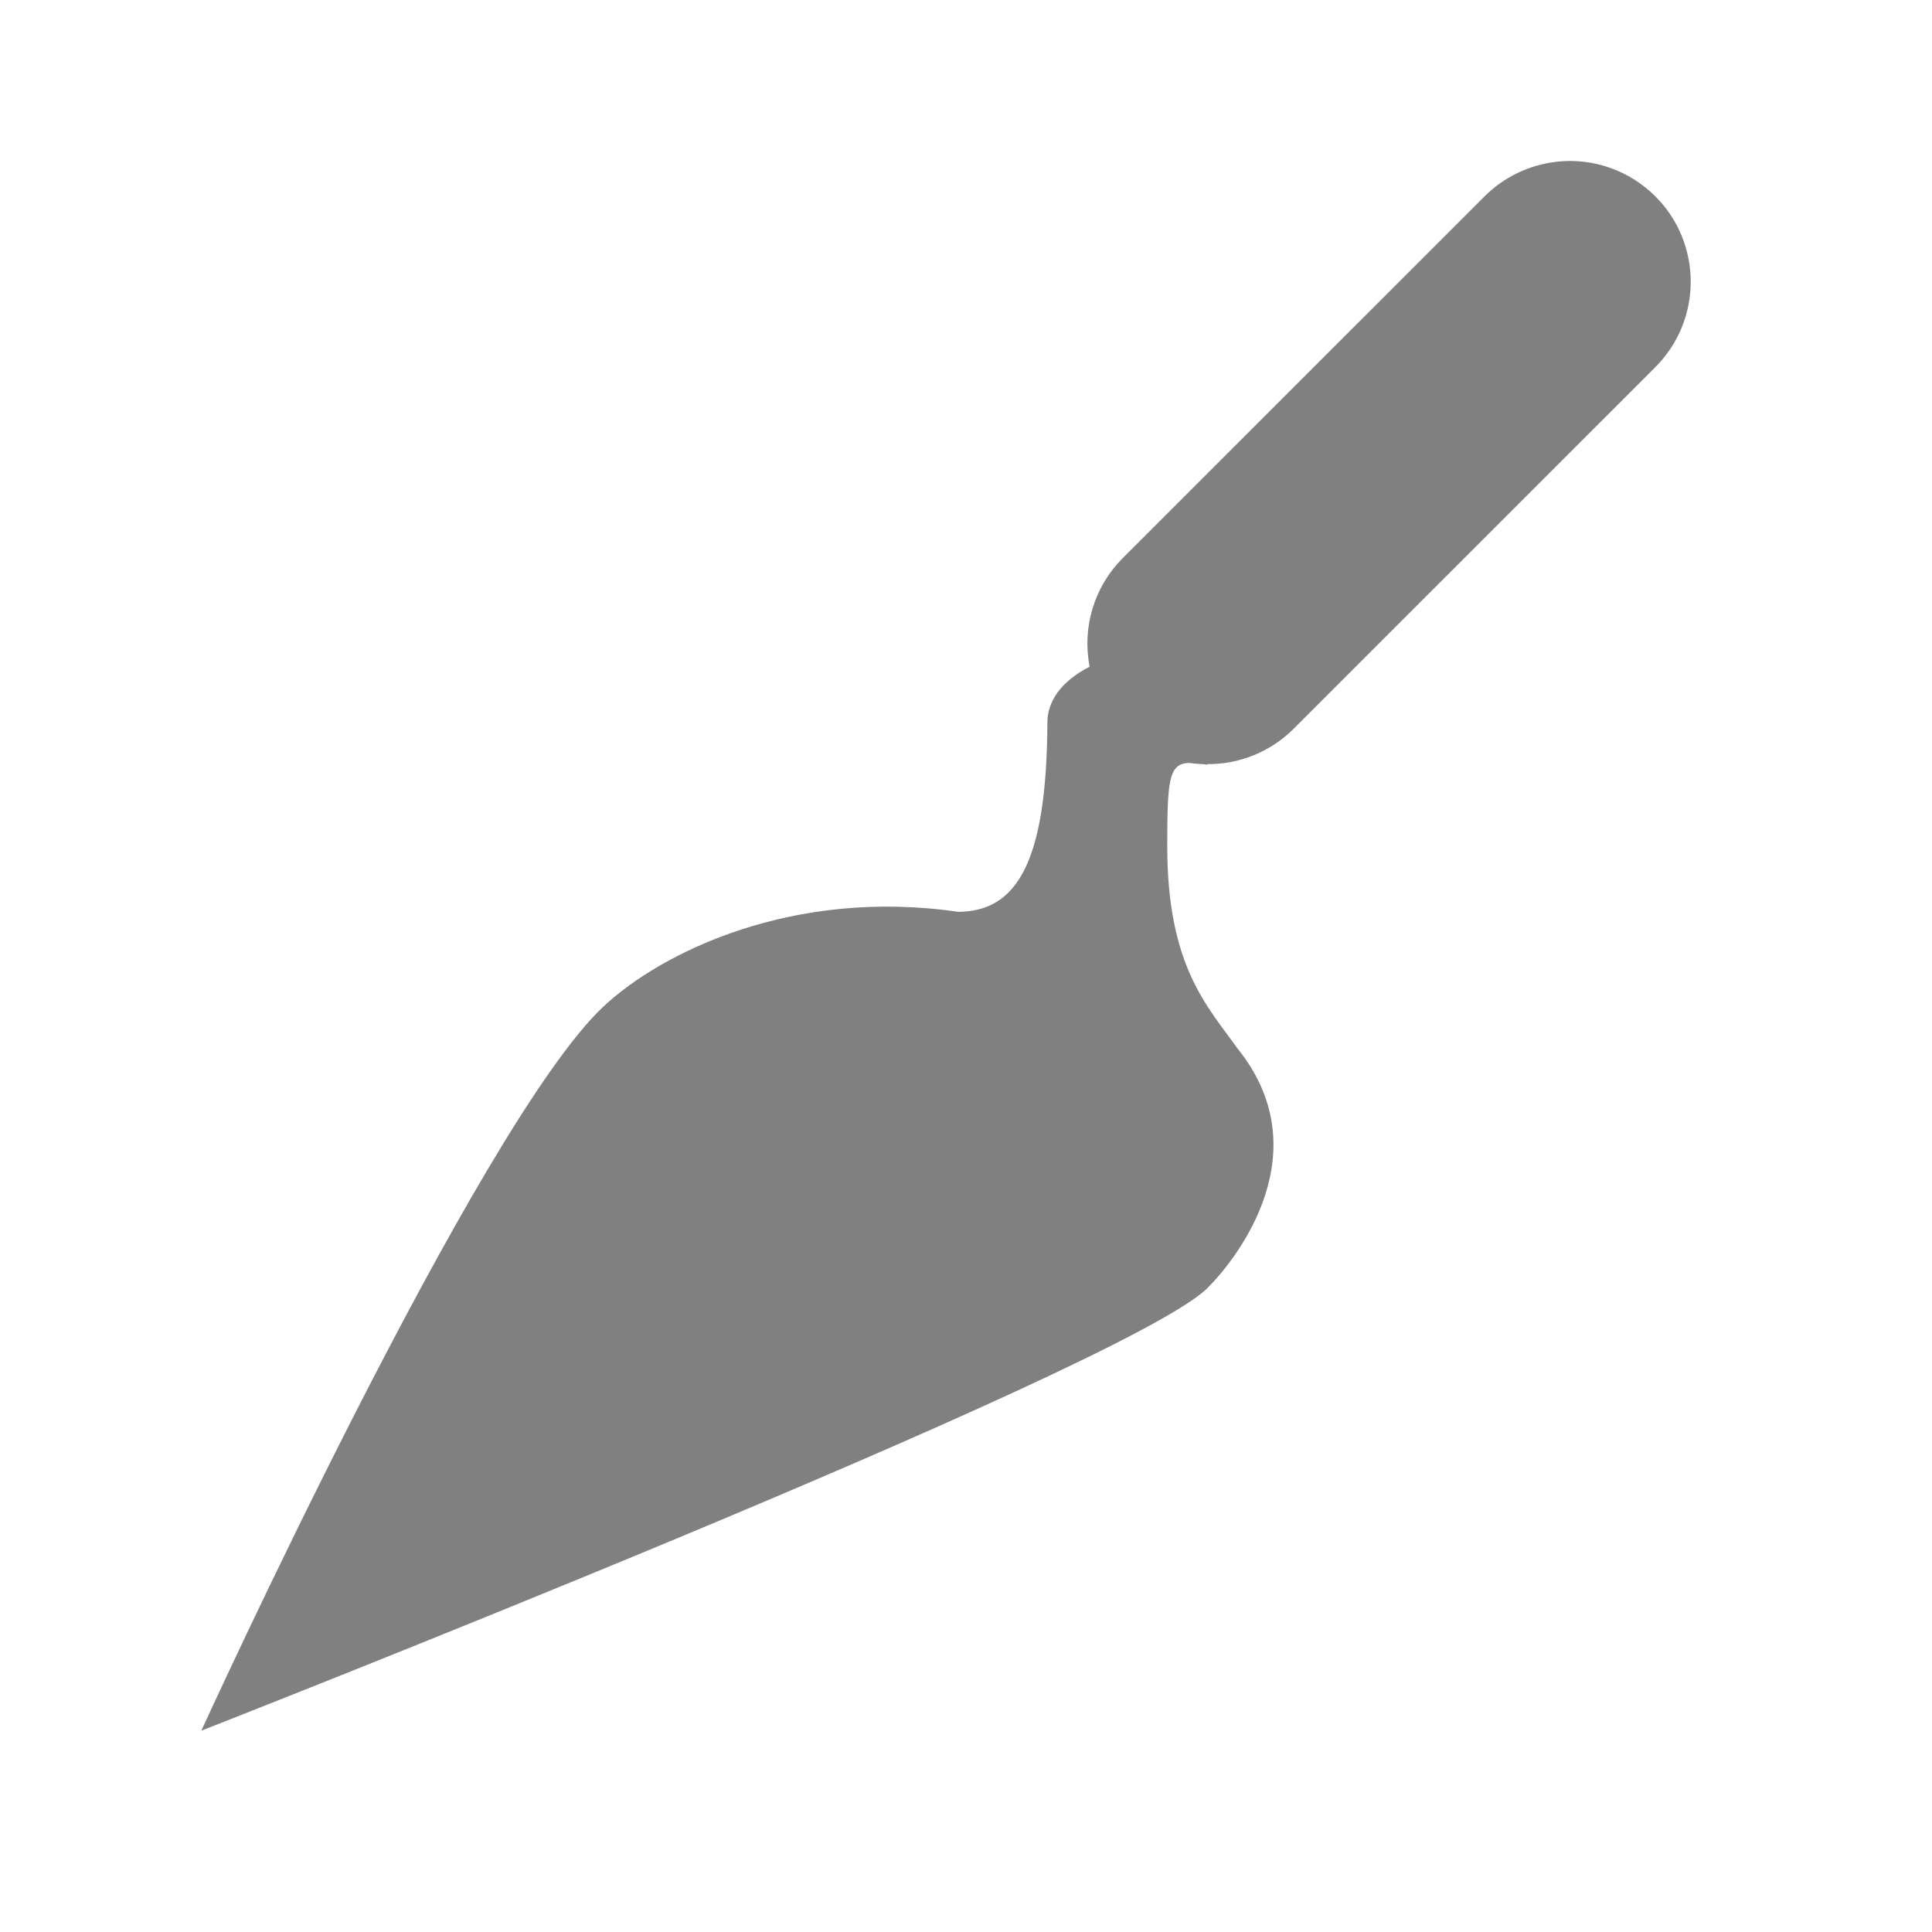
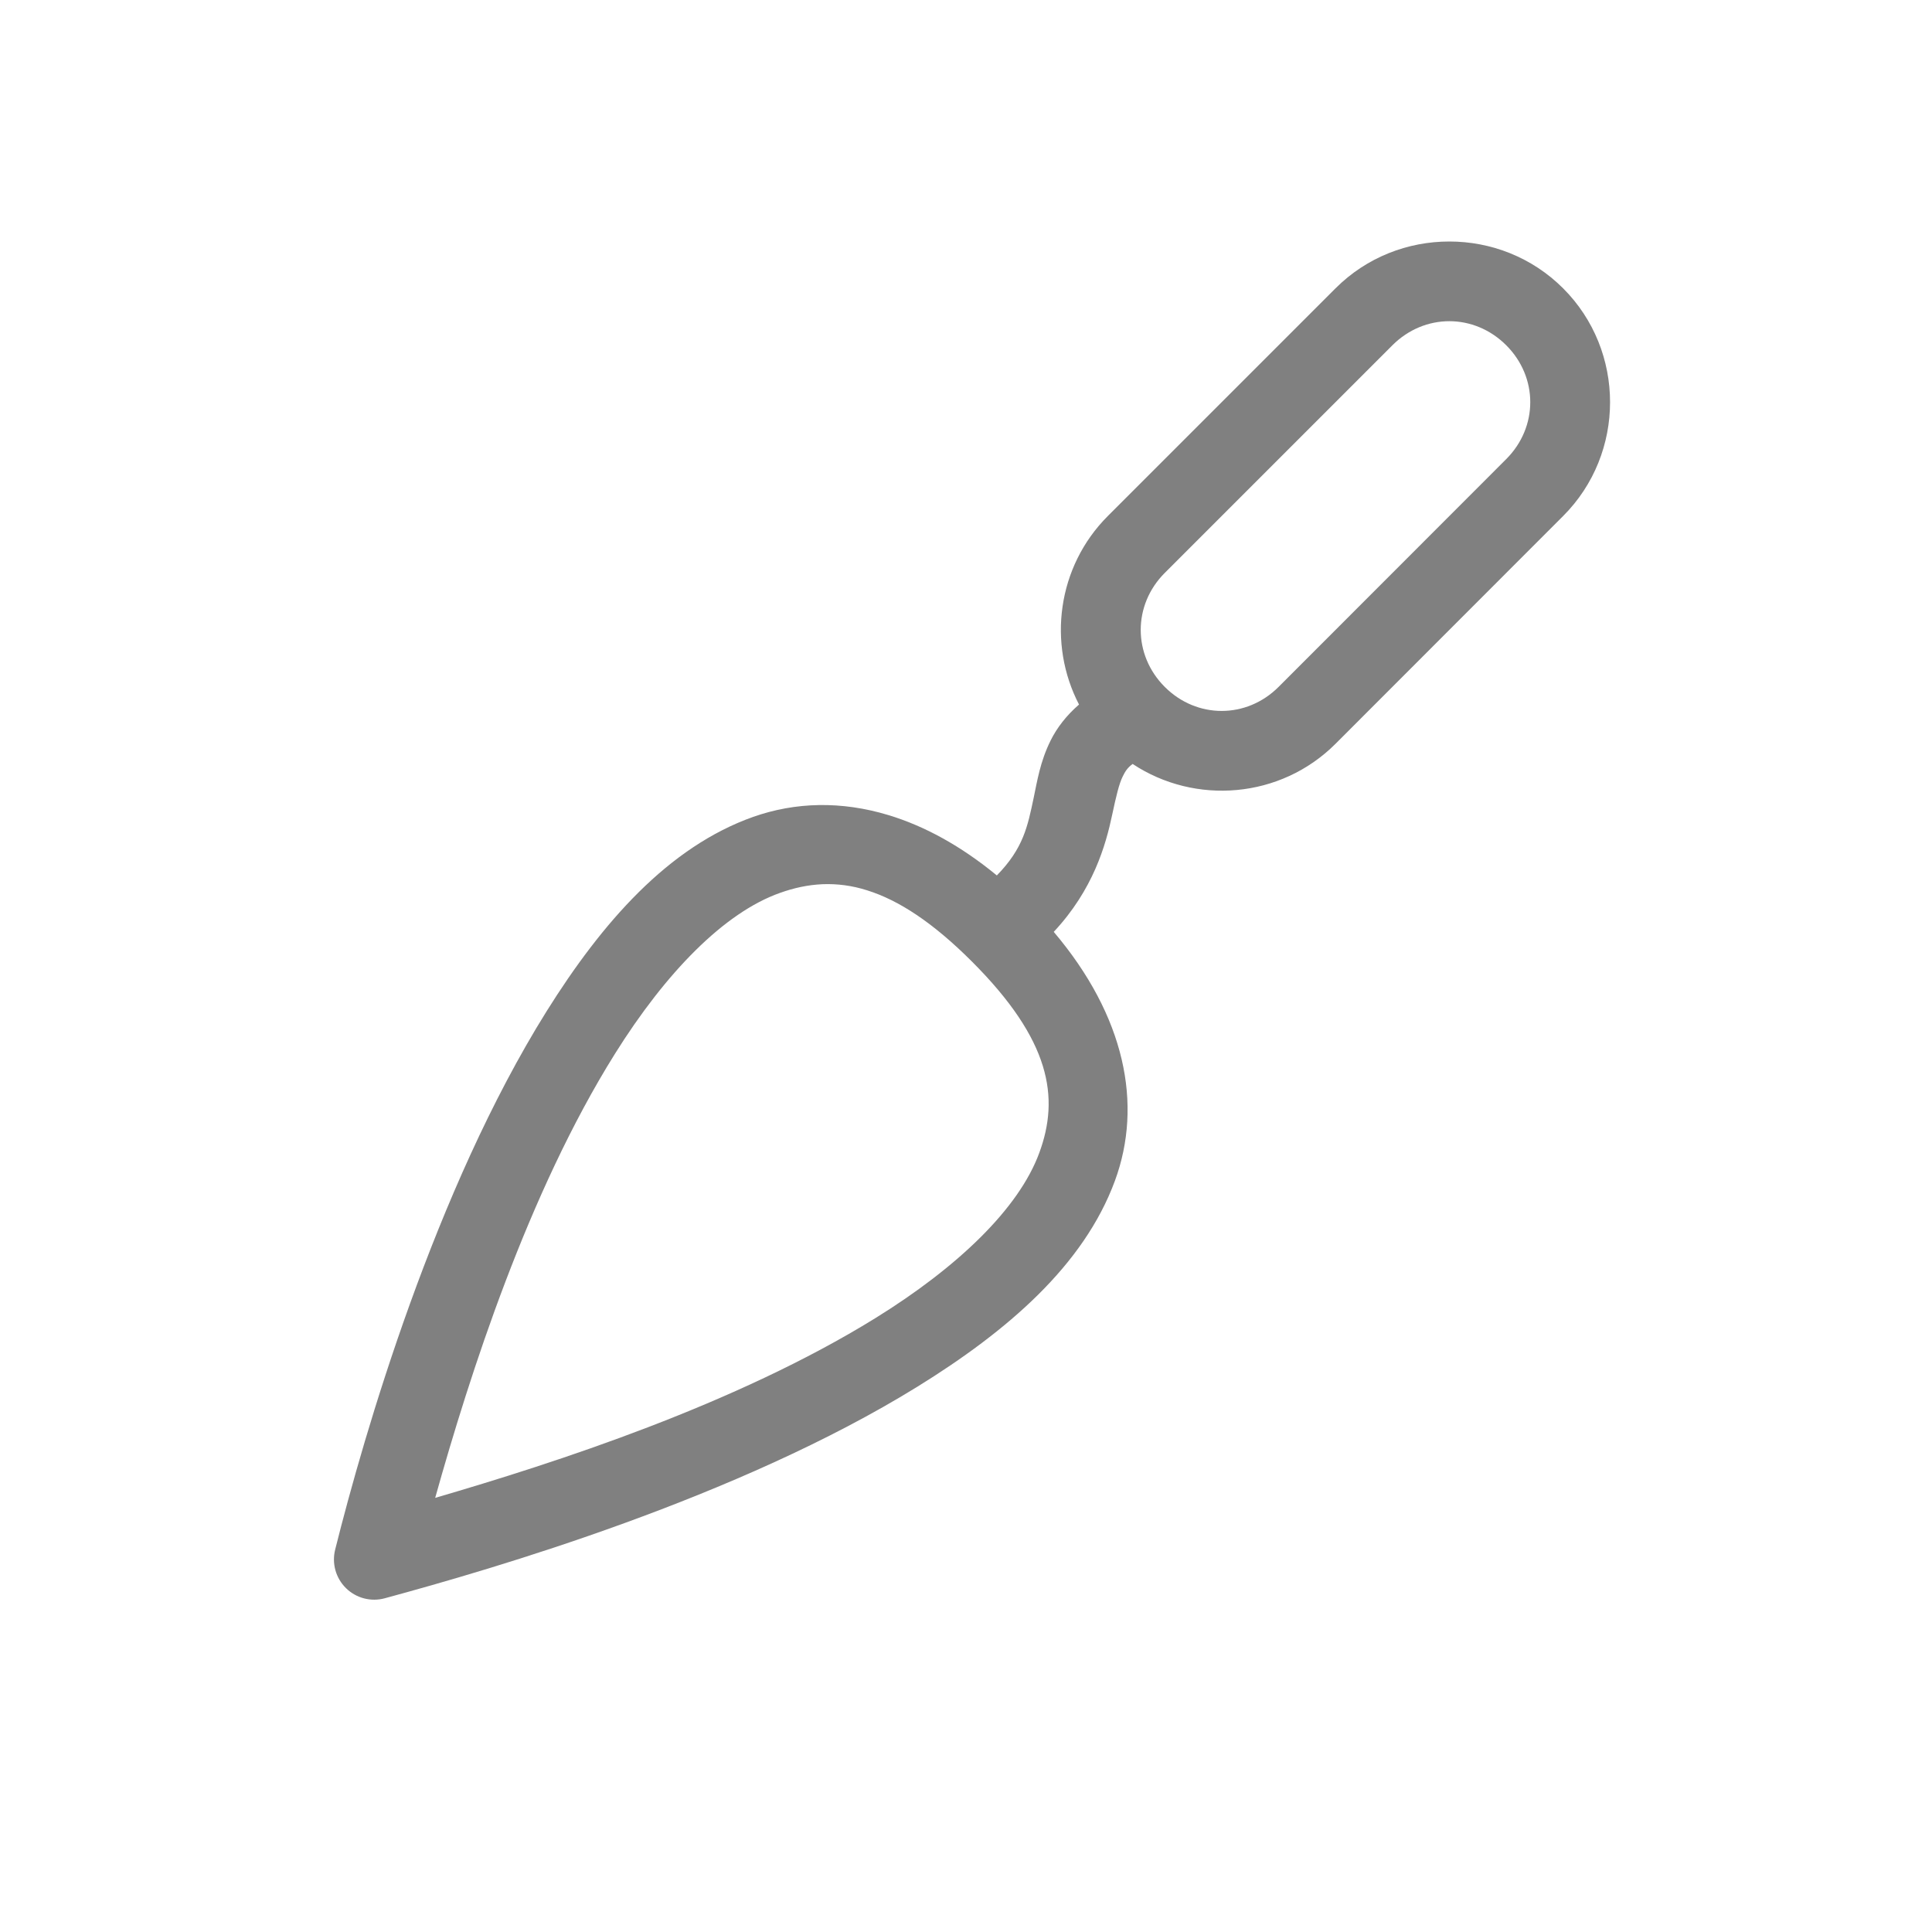
- <svg xmlns="http://www.w3.org/2000/svg" height="24" width="24">
-   <path style="fill:gray;stroke:none;stroke-width:1px;stroke-linecap:butt;stroke-linejoin:miter" d="M19.334 2.01a1.5 1.5 0 0 0-.893.43l-4.501 4.5a1.5 1.5 0 0 0-.404 1.342c-.367.187-.53.445-.525.705-.01 1.722-.377 2.336-1.108 2.34-2.048-.299-3.679.498-4.402 1.172-1.552 1.446-5 9-5 9S14 17 15 16c.392-.392 1.399-1.706.37-2.979-.37-.52-.87-1.02-.87-2.507 0-.813.017-1.026.266-1.037a1.5 1.5 0 0 0 .181.015l.05.008v-.008a1.5 1.5 0 0 0 1.064-.43l4.502-4.501a1.5 1.5 0 0 0 0-2.122 1.5 1.5 0 0 0-1.229-.43z" />
+ <svg xmlns="http://www.w3.org/2000/svg" height="24" width="24" version="1.1" id="svg2063">
+   <defs id="defs2067" />
+   <path id="path2192" style="color:#000000;fill:#808080;fill-rule:evenodd;stroke-linecap:round;stroke-linejoin:round;-inkscape-stroke:none" d="M 18.004 3 C 17.491 3 16.979 3.193 16.59 3.582 L 13.762 6.41 C 13.131 7.041 13.012 7.998 13.404 8.752 C 13.249 8.886 13.129 9.041 13.051 9.199 C 12.921 9.461 12.884 9.705 12.84 9.914 C 12.766 10.263 12.714 10.537 12.383 10.875 C 11.937 10.508 11.483 10.26 11.035 10.125 C 10.453 9.949 9.882 9.962 9.355 10.148 C 8.302 10.522 7.482 11.456 6.789 12.564 C 5.404 14.781 4.525 17.805 4.164 19.248 A 0.5 0.5 0 0 0 4.781 19.854 C 6.138 19.486 9.165 18.606 11.398 17.225 C 12.515 16.534 13.463 15.719 13.85 14.668 C 14.199 13.719 13.977 12.623 13.09 11.576 C 13.58 11.052 13.736 10.5 13.816 10.121 C 13.864 9.896 13.901 9.737 13.947 9.645 C 13.978 9.582 14.005 9.538 14.07 9.49 C 14.846 10.004 15.908 9.922 16.59 9.24 L 19.418 6.41 C 20.195 5.633 20.195 4.359 19.418 3.582 C 19.029 3.193 18.517 3 18.004 3 z M 18.004 3.99 C 18.258 3.99 18.512 4.09 18.711 4.289 C 19.109 4.687 19.109 5.305 18.711 5.703 L 15.883 8.533 C 15.485 8.931 14.867 8.931 14.469 8.533 C 14.071 8.135 14.071 7.515 14.469 7.117 L 17.297 4.289 C 17.496 4.09 17.75 3.99 18.004 3.99 z M 10.217 10.984 C 10.397 10.977 10.582 10.999 10.775 11.061 C 11.163 11.183 11.586 11.457 12.074 11.945 C 13.051 12.922 13.165 13.631 12.91 14.322 C 12.656 15.014 11.896 15.742 10.873 16.375 C 9.139 17.447 6.907 18.169 5.406 18.607 C 5.836 17.071 6.56 14.817 7.637 13.094 C 8.27 12.081 8.997 11.337 9.689 11.092 C 9.862 11.03 10.037 10.992 10.217 10.984 z " />
</svg>
